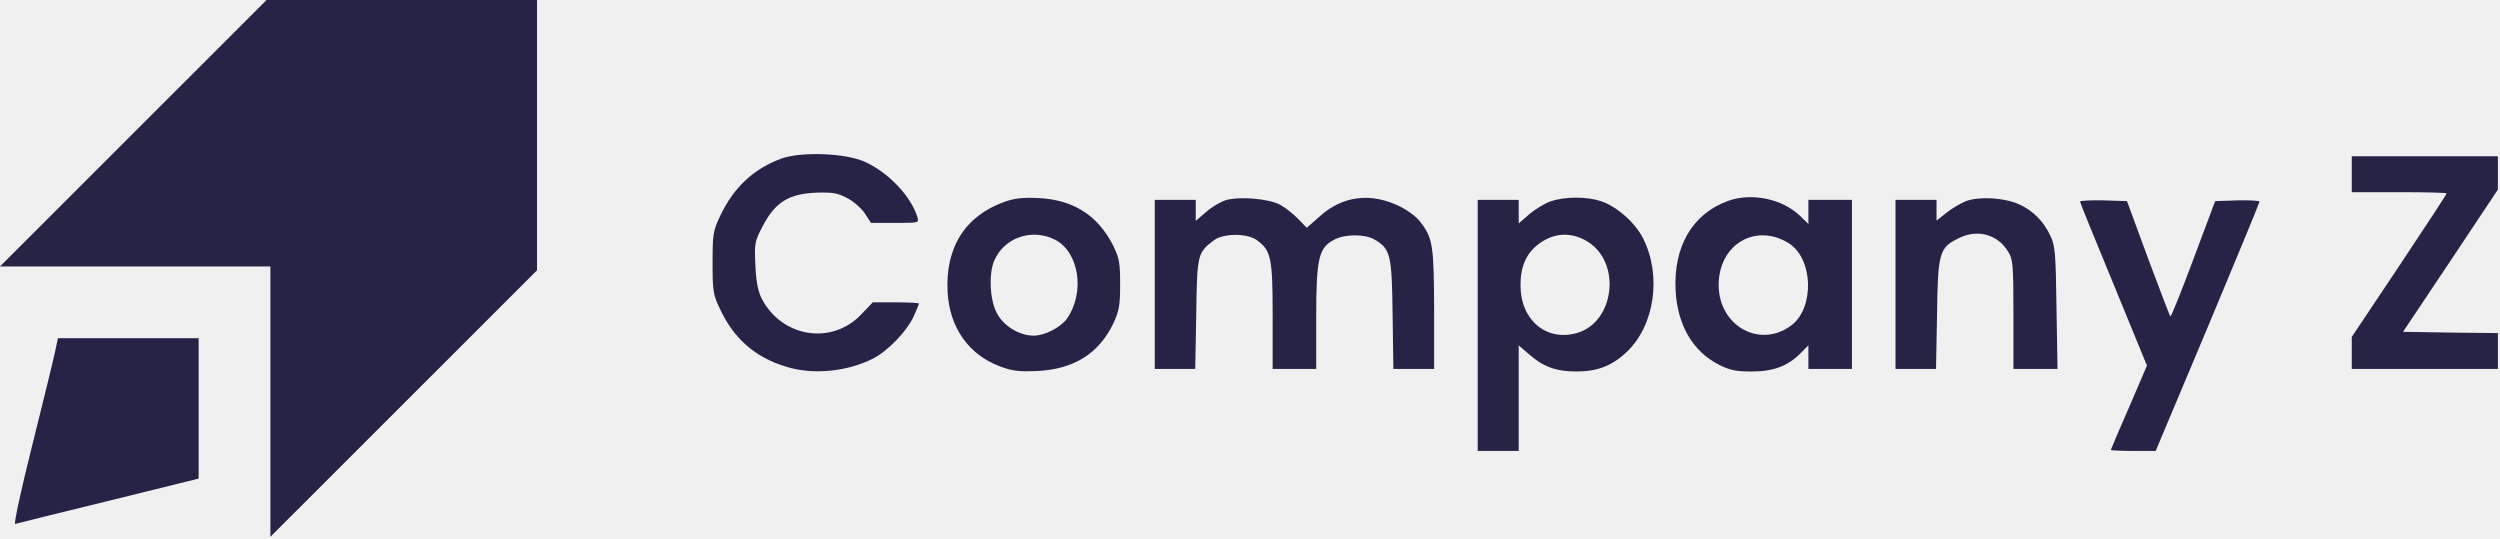
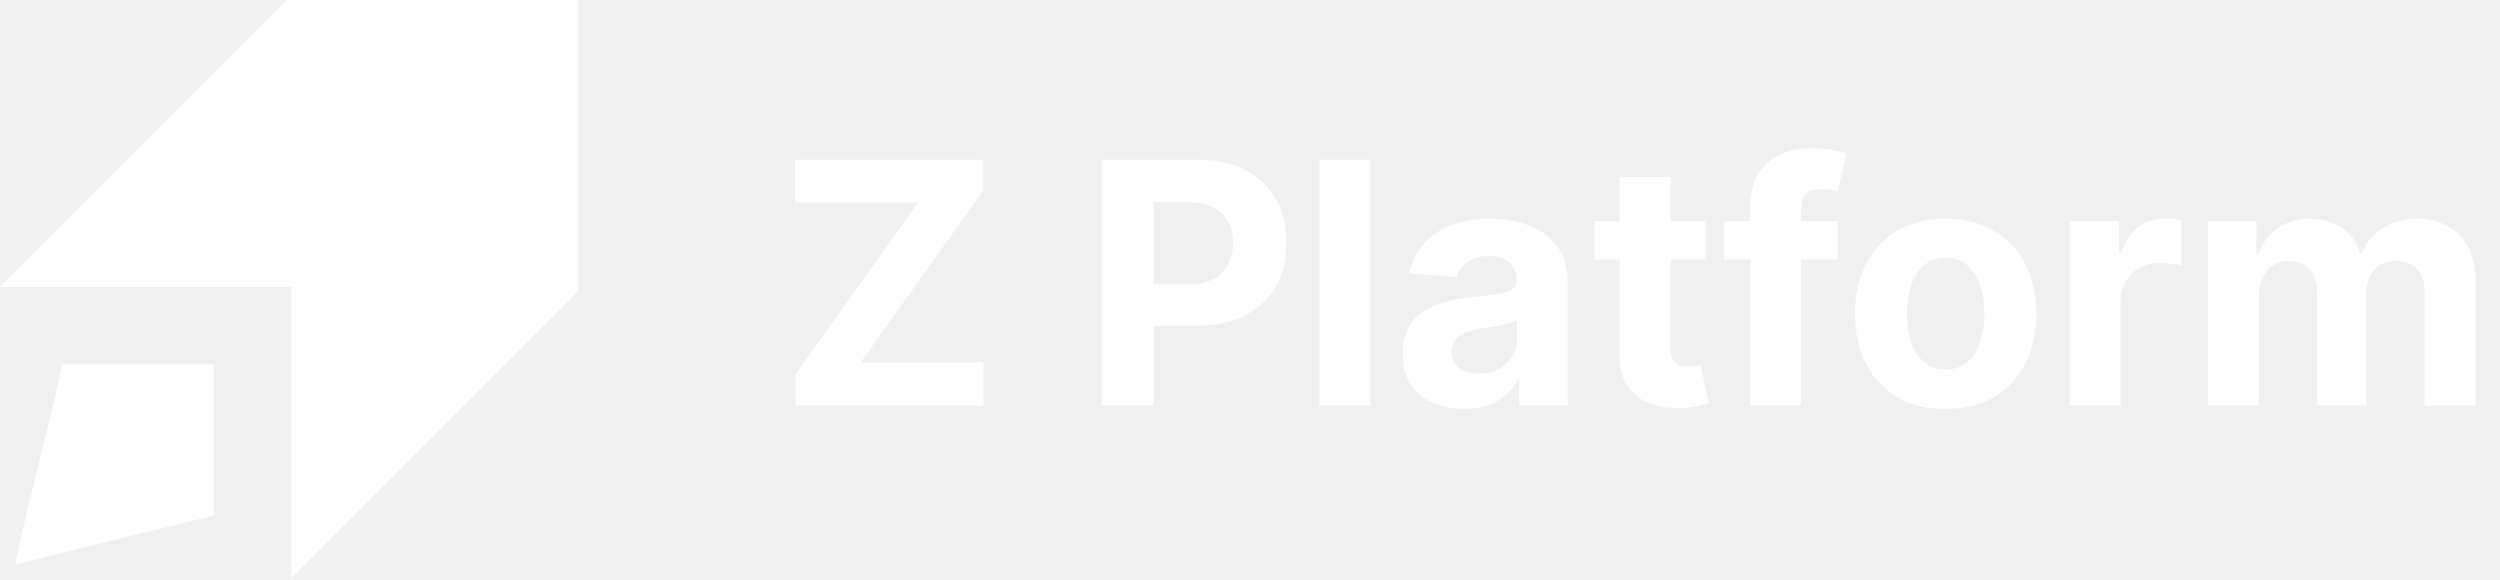
- <svg xmlns="http://www.w3.org/2000/svg" width="144" height="31" viewBox="0 0 144 31" fill="none">
-   <path d="M7.677 7.674L0 15.348H7.796H15.576V23.126V30.918L23.254 23.244L30.931 15.57V7.792V1.90735e-06H23.136H15.355L7.677 7.674Z" fill="#262347" />
-   <path d="M45.001 9.135C43.407 9.726 42.27 10.788 41.502 12.397C41.074 13.297 41.044 13.459 41.044 15.127C41.044 16.75 41.074 16.972 41.458 17.769C42.255 19.495 43.48 20.573 45.267 21.119C46.817 21.606 48.796 21.414 50.302 20.646C51.128 20.219 52.206 19.112 52.605 18.27C52.782 17.887 52.93 17.533 52.93 17.488C52.93 17.444 52.339 17.415 51.601 17.415H50.272L49.578 18.138C47.88 19.894 45.031 19.422 43.879 17.208C43.658 16.765 43.554 16.249 43.51 15.275C43.451 14.005 43.466 13.902 43.953 12.987C44.647 11.659 45.444 11.157 47.009 11.098C47.954 11.069 48.235 11.113 48.796 11.408C49.165 11.6 49.623 11.998 49.814 12.293L50.169 12.839H51.557C52.93 12.839 52.944 12.839 52.841 12.5C52.472 11.305 51.188 9.947 49.829 9.327C48.707 8.811 46.153 8.722 45.001 9.135Z" fill="#262347" />
-   <path d="M135.462 10.036V11.069H138.194C139.7 11.069 140.925 11.098 140.925 11.142C140.925 11.187 139.7 13.061 138.194 15.319L135.462 19.407V20.322V21.252H139.67H143.878V20.219V19.186L141.147 19.156L138.415 19.112L141.147 15.024L143.878 10.921V9.962V9.002H139.67H135.462V10.036Z" fill="#262347" />
-   <path d="M57.846 11.629C55.587 12.441 54.436 14.271 54.583 16.839C54.702 18.876 55.794 20.425 57.595 21.104C58.304 21.37 58.703 21.414 59.721 21.37C61.833 21.281 63.309 20.366 64.136 18.61C64.461 17.902 64.52 17.592 64.52 16.381C64.52 15.157 64.475 14.876 64.121 14.153C63.25 12.412 61.818 11.496 59.795 11.408C58.924 11.364 58.422 11.423 57.846 11.629ZM60.755 13.799C62.157 14.507 62.512 16.824 61.464 18.344C61.094 18.861 60.179 19.333 59.544 19.333C58.703 19.333 57.773 18.758 57.403 18.005C57.005 17.237 56.946 15.762 57.27 15.009C57.832 13.695 59.426 13.135 60.755 13.799Z" fill="#262347" />
-   <path d="M70.617 11.526C70.322 11.615 69.805 11.91 69.48 12.205L68.875 12.722V12.116V11.511H67.694H66.513V16.381V21.252H67.679H68.846L68.904 18.093C68.949 14.625 68.978 14.552 69.938 13.828C70.484 13.43 71.843 13.43 72.389 13.828C73.216 14.433 73.304 14.832 73.304 18.182V21.252H74.559H75.814V18.256C75.814 14.861 75.962 14.256 76.862 13.799C77.483 13.474 78.619 13.474 79.18 13.799C80.096 14.345 80.17 14.655 80.214 18.108L80.258 21.252H81.439H82.606V17.813C82.591 14.138 82.532 13.71 81.808 12.78C81.602 12.5 81.07 12.102 80.642 11.895C78.974 11.069 77.32 11.275 76.006 12.471L75.268 13.12L74.766 12.603C74.485 12.308 74.013 11.939 73.703 11.777C73.024 11.438 71.414 11.305 70.617 11.526Z" fill="#262347" />
-   <path d="M89.309 11.6C88.97 11.718 88.423 12.057 88.084 12.338L87.478 12.869V12.19V11.511H86.297H85.116V18.743V25.974H86.297H87.478V22.934V19.894L88.025 20.366C88.866 21.119 89.619 21.399 90.8 21.399C92.026 21.399 92.882 21.06 93.724 20.248C95.318 18.713 95.717 15.85 94.639 13.725C94.196 12.839 93.133 11.895 92.247 11.6C91.406 11.305 90.121 11.319 89.309 11.6ZM91.421 13.902C93.414 15.098 93.015 18.566 90.815 19.186C89.073 19.672 87.597 18.448 87.582 16.47C87.567 15.378 87.907 14.596 88.615 14.065C89.486 13.4 90.49 13.341 91.421 13.902Z" fill="#262347" />
-   <path d="M99.541 11.57C97.489 12.308 96.382 14.197 96.515 16.736C96.618 18.728 97.519 20.263 99.025 21.015C99.645 21.325 99.999 21.399 100.9 21.399C102.14 21.399 102.981 21.089 103.72 20.337L104.163 19.894V20.573V21.252H105.417H106.672V16.381V11.511H105.417H104.163V12.205V12.899L103.69 12.441C102.657 11.452 100.914 11.083 99.541 11.57ZM103.026 14.005C104.428 14.876 104.532 17.665 103.218 18.713C101.416 20.115 98.995 18.802 98.995 16.411C98.995 14.079 101.121 12.825 103.026 14.005Z" fill="#262347" />
-   <path d="M113.242 11.585C112.917 11.718 112.401 12.013 112.105 12.264L111.544 12.707V12.102V11.511H110.363H109.182V16.381V21.252H110.349H111.515L111.574 18.108C111.618 14.522 111.707 14.256 112.844 13.71C113.921 13.179 115.073 13.504 115.678 14.507C115.944 14.935 115.974 15.275 115.974 18.108V21.252H117.243H118.513L118.454 17.739C118.41 14.552 118.38 14.182 118.1 13.577C117.701 12.736 117.111 12.131 116.284 11.762C115.413 11.379 114.01 11.305 113.242 11.585Z" fill="#262347" />
-   <path d="M119.812 11.615C119.812 11.674 120.683 13.814 121.746 16.381L123.665 21.06L122.632 23.465C122.056 24.779 121.584 25.886 121.584 25.915C121.584 25.945 122.16 25.974 122.883 25.974H124.167L127.165 18.846C128.803 14.935 130.147 11.674 130.147 11.615C130.147 11.556 129.571 11.526 128.863 11.541L127.593 11.585L126.338 14.935C125.644 16.795 125.053 18.27 125.009 18.226C124.98 18.197 124.404 16.691 123.725 14.876L122.514 11.585L121.17 11.541C120.417 11.526 119.812 11.556 119.812 11.615Z" fill="#262347" />
-   <path d="M3.174 20.248C3.086 20.676 2.495 23.096 1.86 25.635C1.225 28.158 0.783 30.21 0.871 30.18C0.96 30.151 3.381 29.546 6.245 28.852L11.442 27.568V23.524V19.481H7.397H3.337L3.174 20.248Z" fill="#262347" />
+ <svg xmlns="http://www.w3.org/2000/svg" width="259" height="60" viewBox="0 0 259 60" fill="none">
+   <path d="M14.872 14.866L0 29.731H15.101H30.173V44.797V59.891L45.044 45.026L59.916 30.16V15.094V2.55909e-05H44.816H29.744L14.872 14.866Z" fill="white" />
+   <path d="M6.149 39.222C5.977 40.051 4.833 44.74 3.604 49.657C2.374 54.545 1.516 58.519 1.687 58.462C1.859 58.405 6.549 57.233 12.098 55.889L22.165 53.402V45.569V37.736H14.328H6.464L6.149 39.222Z" fill="white" />
+   <path d="M82.401 42V38.806L95.103 20.983H82.376V16.546H101.865V19.74L89.15 37.563H101.889V42H82.401ZM114.12 42V16.546H124.162C126.093 16.546 127.738 16.914 129.097 17.652C130.455 18.381 131.491 19.396 132.204 20.697C132.925 21.989 133.285 23.481 133.285 25.171C133.285 26.861 132.92 28.353 132.191 29.646C131.462 30.938 130.406 31.945 129.022 32.666C127.646 33.387 125.981 33.747 124.025 33.747H117.625V29.434H123.155C124.191 29.434 125.045 29.256 125.716 28.9C126.395 28.535 126.901 28.034 127.232 27.396C127.572 26.75 127.742 26.008 127.742 25.171C127.742 24.326 127.572 23.588 127.232 22.959C126.901 22.321 126.395 21.828 125.716 21.48C125.036 21.123 124.175 20.945 123.131 20.945H119.501V42H114.12ZM141.976 16.546V42H136.681V16.546H141.976ZM151.661 42.36C150.443 42.36 149.358 42.149 148.405 41.727C147.452 41.296 146.698 40.662 146.143 39.825C145.596 38.98 145.323 37.927 145.323 36.668C145.323 35.607 145.517 34.717 145.907 33.996C146.296 33.275 146.826 32.695 147.498 32.256C148.169 31.817 148.931 31.485 149.785 31.261C150.646 31.038 151.549 30.88 152.494 30.789C153.604 30.673 154.499 30.565 155.179 30.466C155.858 30.358 156.351 30.201 156.658 29.994C156.964 29.787 157.118 29.48 157.118 29.074V28.999C157.118 28.212 156.869 27.603 156.372 27.172C155.883 26.741 155.187 26.526 154.284 26.526C153.331 26.526 152.573 26.737 152.009 27.16C151.446 27.574 151.073 28.096 150.891 28.726L145.994 28.328C146.242 27.168 146.731 26.166 147.46 25.32C148.189 24.467 149.13 23.812 150.282 23.357C151.442 22.892 152.784 22.66 154.309 22.66C155.369 22.66 156.384 22.785 157.354 23.033C158.332 23.282 159.197 23.667 159.951 24.189C160.714 24.711 161.314 25.383 161.754 26.203C162.193 27.015 162.412 27.988 162.412 29.124V42H157.391V39.353H157.242C156.935 39.949 156.525 40.475 156.011 40.931C155.498 41.379 154.88 41.731 154.16 41.988C153.439 42.236 152.606 42.36 151.661 42.36ZM153.178 38.706C153.957 38.706 154.644 38.553 155.241 38.246C155.837 37.932 156.306 37.509 156.645 36.979C156.985 36.448 157.155 35.848 157.155 35.176V33.151C156.989 33.258 156.761 33.358 156.471 33.449C156.19 33.532 155.871 33.61 155.514 33.685C155.158 33.751 154.802 33.813 154.445 33.871C154.089 33.921 153.766 33.967 153.476 34.008C152.854 34.099 152.312 34.244 151.848 34.443C151.384 34.642 151.023 34.911 150.766 35.251C150.51 35.583 150.381 35.997 150.381 36.494C150.381 37.215 150.642 37.766 151.164 38.147C151.694 38.52 152.366 38.706 153.178 38.706ZM176.675 22.909V26.886H165.178V22.909H176.675ZM167.788 18.335H173.083V36.133C173.083 36.622 173.157 37.004 173.306 37.277C173.456 37.542 173.663 37.729 173.928 37.836C174.201 37.944 174.516 37.998 174.872 37.998C175.121 37.998 175.37 37.977 175.618 37.936C175.867 37.886 176.057 37.849 176.19 37.824L177.023 41.764C176.757 41.847 176.385 41.942 175.904 42.05C175.423 42.166 174.839 42.236 174.152 42.261C172.876 42.311 171.757 42.141 170.796 41.751C169.843 41.362 169.101 40.757 168.571 39.937C168.041 39.117 167.78 38.081 167.788 36.83V18.335ZM190.39 22.909V26.886H178.607V22.909H190.39ZM181.304 42V21.529C181.304 20.146 181.574 18.998 182.112 18.087C182.659 17.175 183.405 16.492 184.35 16.036C185.294 15.58 186.367 15.352 187.569 15.352C188.381 15.352 189.122 15.414 189.793 15.539C190.473 15.663 190.978 15.775 191.31 15.874L190.365 19.852C190.158 19.785 189.901 19.723 189.595 19.665C189.296 19.607 188.99 19.578 188.675 19.578C187.896 19.578 187.353 19.76 187.047 20.125C186.74 20.481 186.587 20.983 186.587 21.629V42H181.304ZM201.567 42.373C199.636 42.373 197.967 41.963 196.558 41.142C195.158 40.314 194.076 39.162 193.314 37.687C192.552 36.204 192.17 34.485 192.17 32.529C192.17 30.557 192.552 28.834 193.314 27.359C194.076 25.875 195.158 24.724 196.558 23.903C197.967 23.075 199.636 22.66 201.567 22.66C203.497 22.66 205.163 23.075 206.563 23.903C207.972 24.724 209.057 25.875 209.82 27.359C210.582 28.834 210.963 30.557 210.963 32.529C210.963 34.485 210.582 36.204 209.82 37.687C209.057 39.162 207.972 40.314 206.563 41.142C205.163 41.963 203.497 42.373 201.567 42.373ZM201.592 38.271C202.47 38.271 203.203 38.023 203.792 37.526C204.38 37.02 204.823 36.332 205.121 35.462C205.428 34.592 205.581 33.602 205.581 32.492C205.581 31.381 205.428 30.391 205.121 29.521C204.823 28.651 204.38 27.963 203.792 27.458C203.203 26.953 202.47 26.7 201.592 26.7C200.705 26.7 199.959 26.953 199.354 27.458C198.758 27.963 198.306 28.651 198 29.521C197.701 30.391 197.552 31.381 197.552 32.492C197.552 33.602 197.701 34.592 198 35.462C198.306 36.332 198.758 37.02 199.354 37.526C199.959 38.023 200.705 38.271 201.592 38.271ZM214.406 42V22.909H219.539V26.24H219.738C220.086 25.055 220.67 24.16 221.49 23.555C222.311 22.942 223.255 22.636 224.324 22.636C224.589 22.636 224.875 22.652 225.182 22.685C225.488 22.718 225.758 22.764 225.99 22.822V27.52C225.741 27.446 225.397 27.379 224.958 27.321C224.519 27.263 224.117 27.234 223.752 27.234C222.974 27.234 222.278 27.404 221.664 27.744C221.06 28.075 220.579 28.539 220.223 29.136C219.875 29.733 219.701 30.42 219.701 31.199V42H214.406ZM228.727 42V22.909H233.773V26.277H233.997C234.395 25.159 235.058 24.276 235.986 23.63C236.914 22.984 238.024 22.66 239.317 22.66C240.626 22.66 241.74 22.988 242.66 23.642C243.58 24.289 244.193 25.167 244.5 26.277H244.698C245.088 25.184 245.792 24.309 246.811 23.655C247.839 22.992 249.053 22.66 250.453 22.66C252.235 22.66 253.68 23.228 254.791 24.363C255.909 25.49 256.469 27.089 256.469 29.161V42H251.186V30.205C251.186 29.144 250.905 28.349 250.341 27.819C249.778 27.288 249.073 27.023 248.228 27.023C247.267 27.023 246.517 27.33 245.979 27.943C245.44 28.548 245.171 29.347 245.171 30.342V42H240.038V30.093C240.038 29.157 239.768 28.411 239.23 27.856C238.699 27.301 237.999 27.023 237.129 27.023C236.541 27.023 236.011 27.172 235.538 27.471C235.074 27.761 234.706 28.171 234.432 28.701C234.159 29.223 234.022 29.836 234.022 30.541V42H228.727Z" fill="white" />
</svg>
